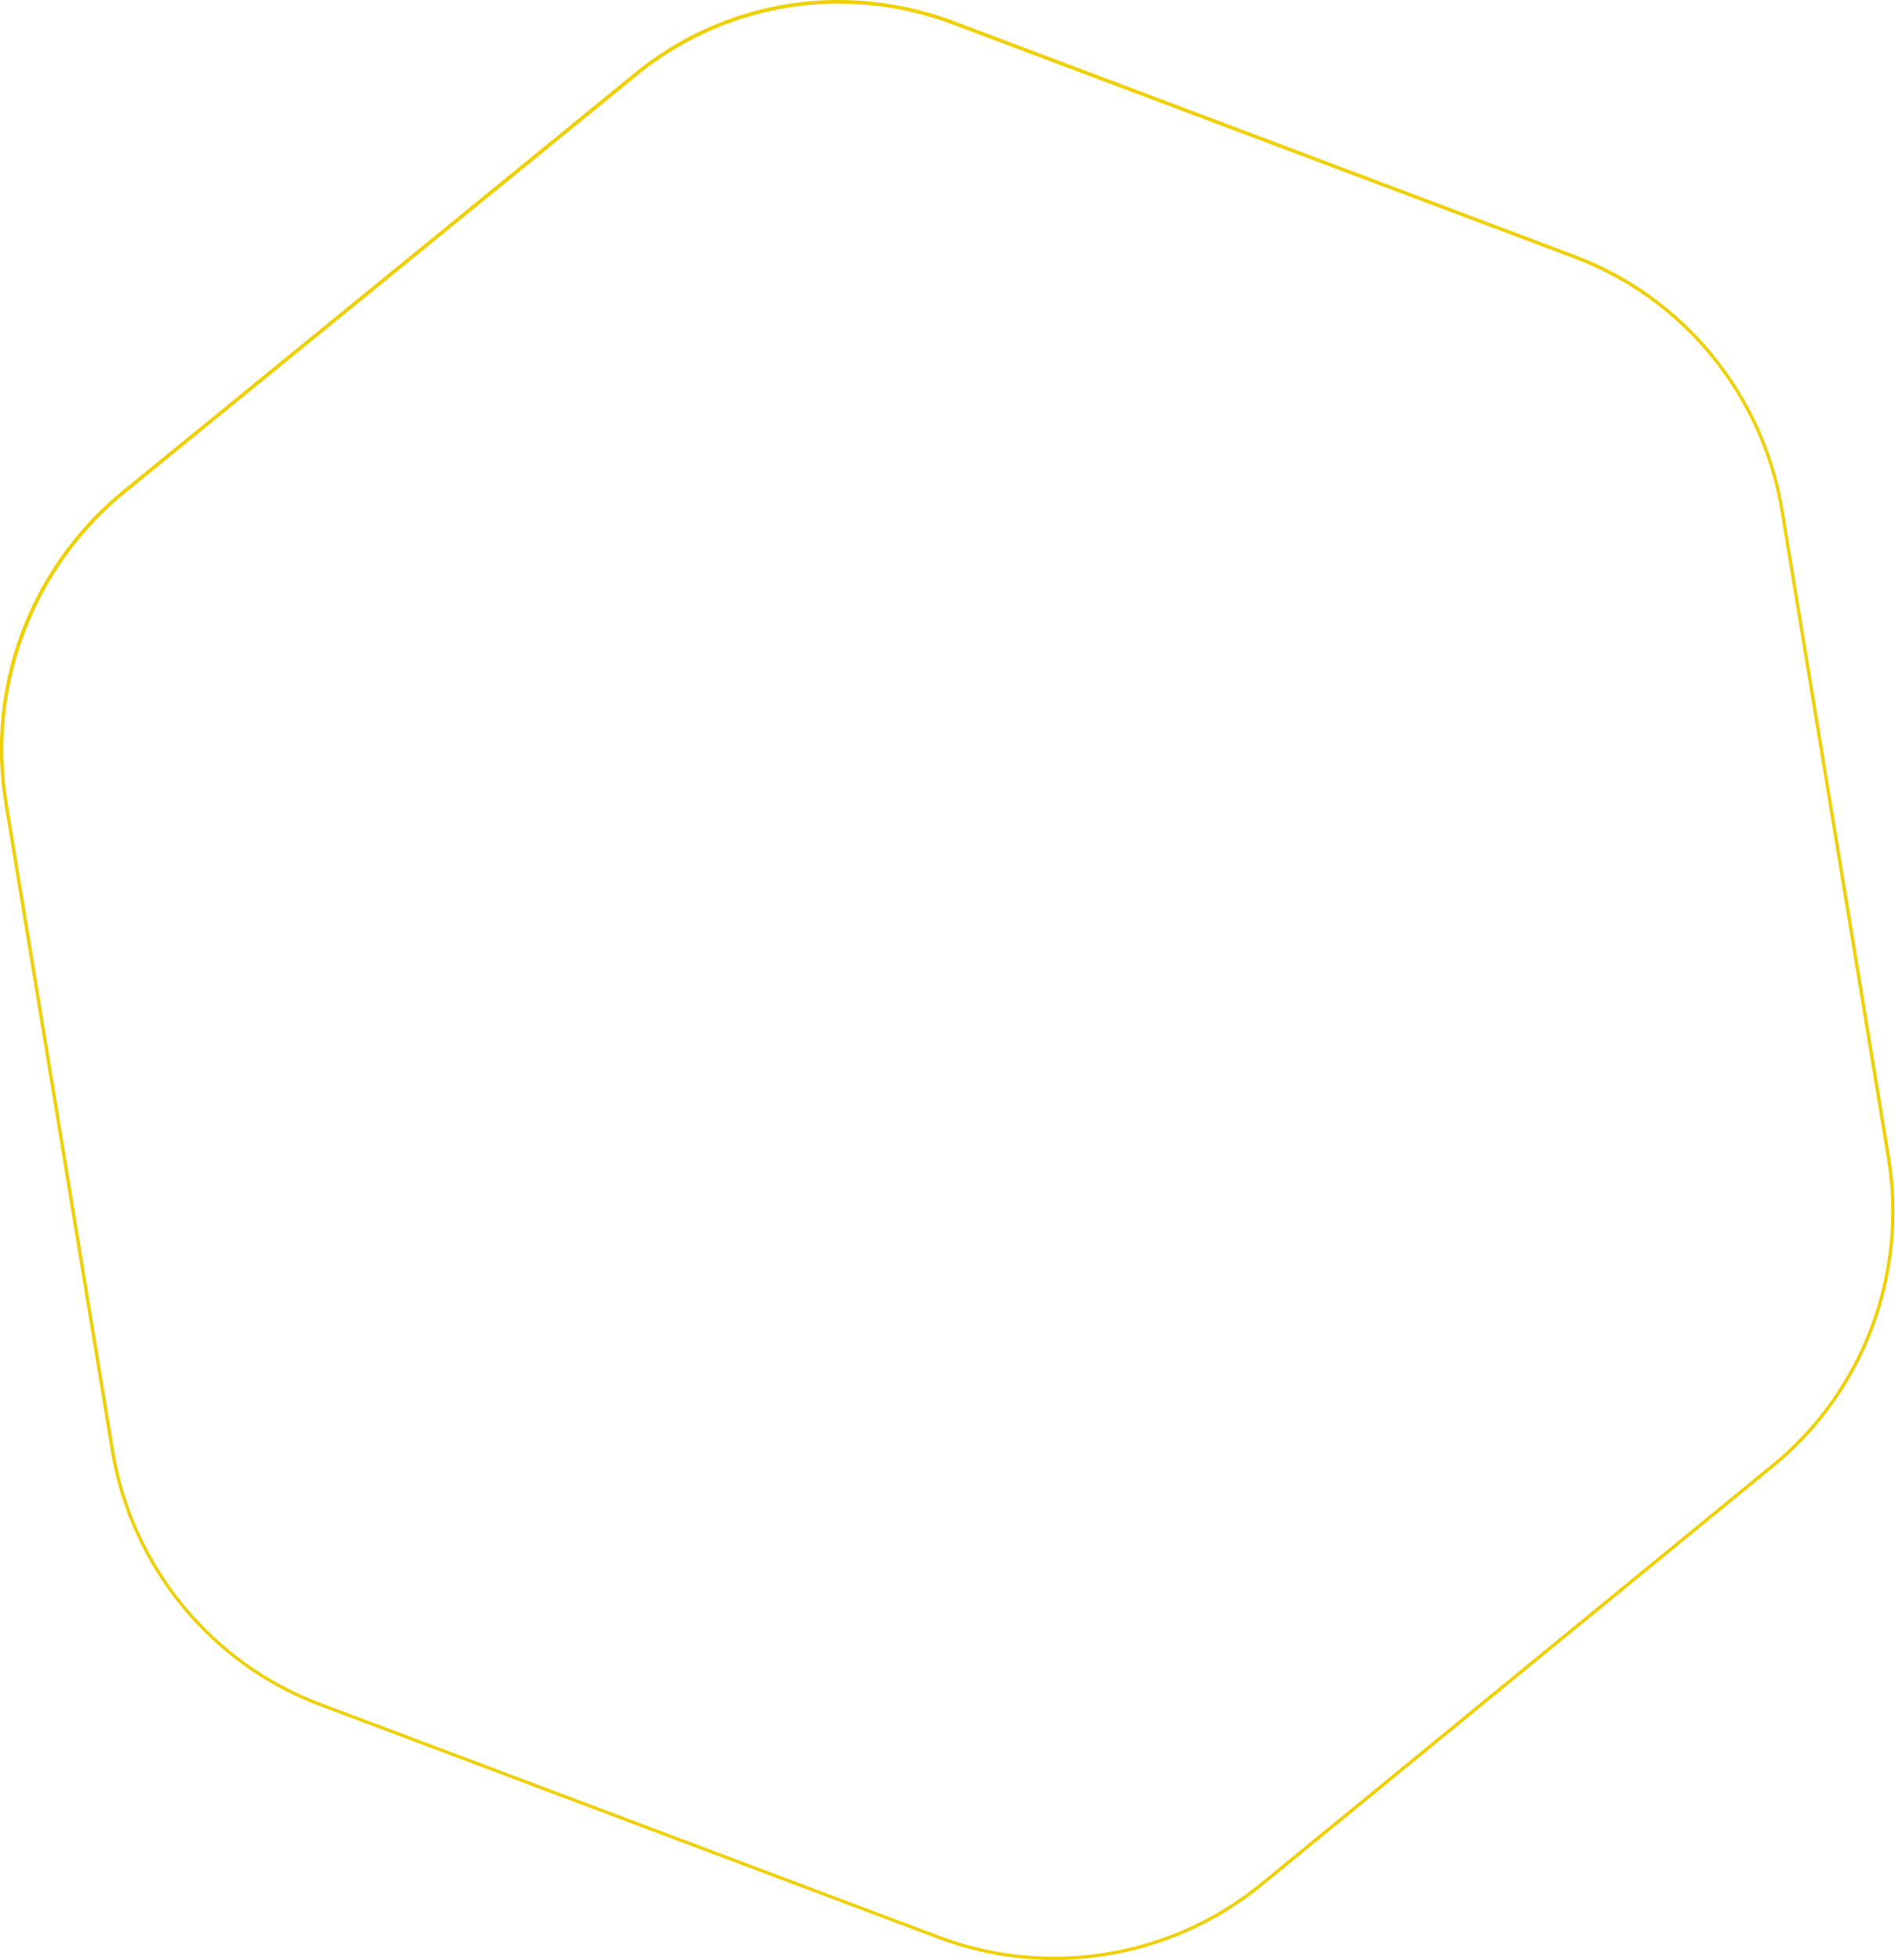
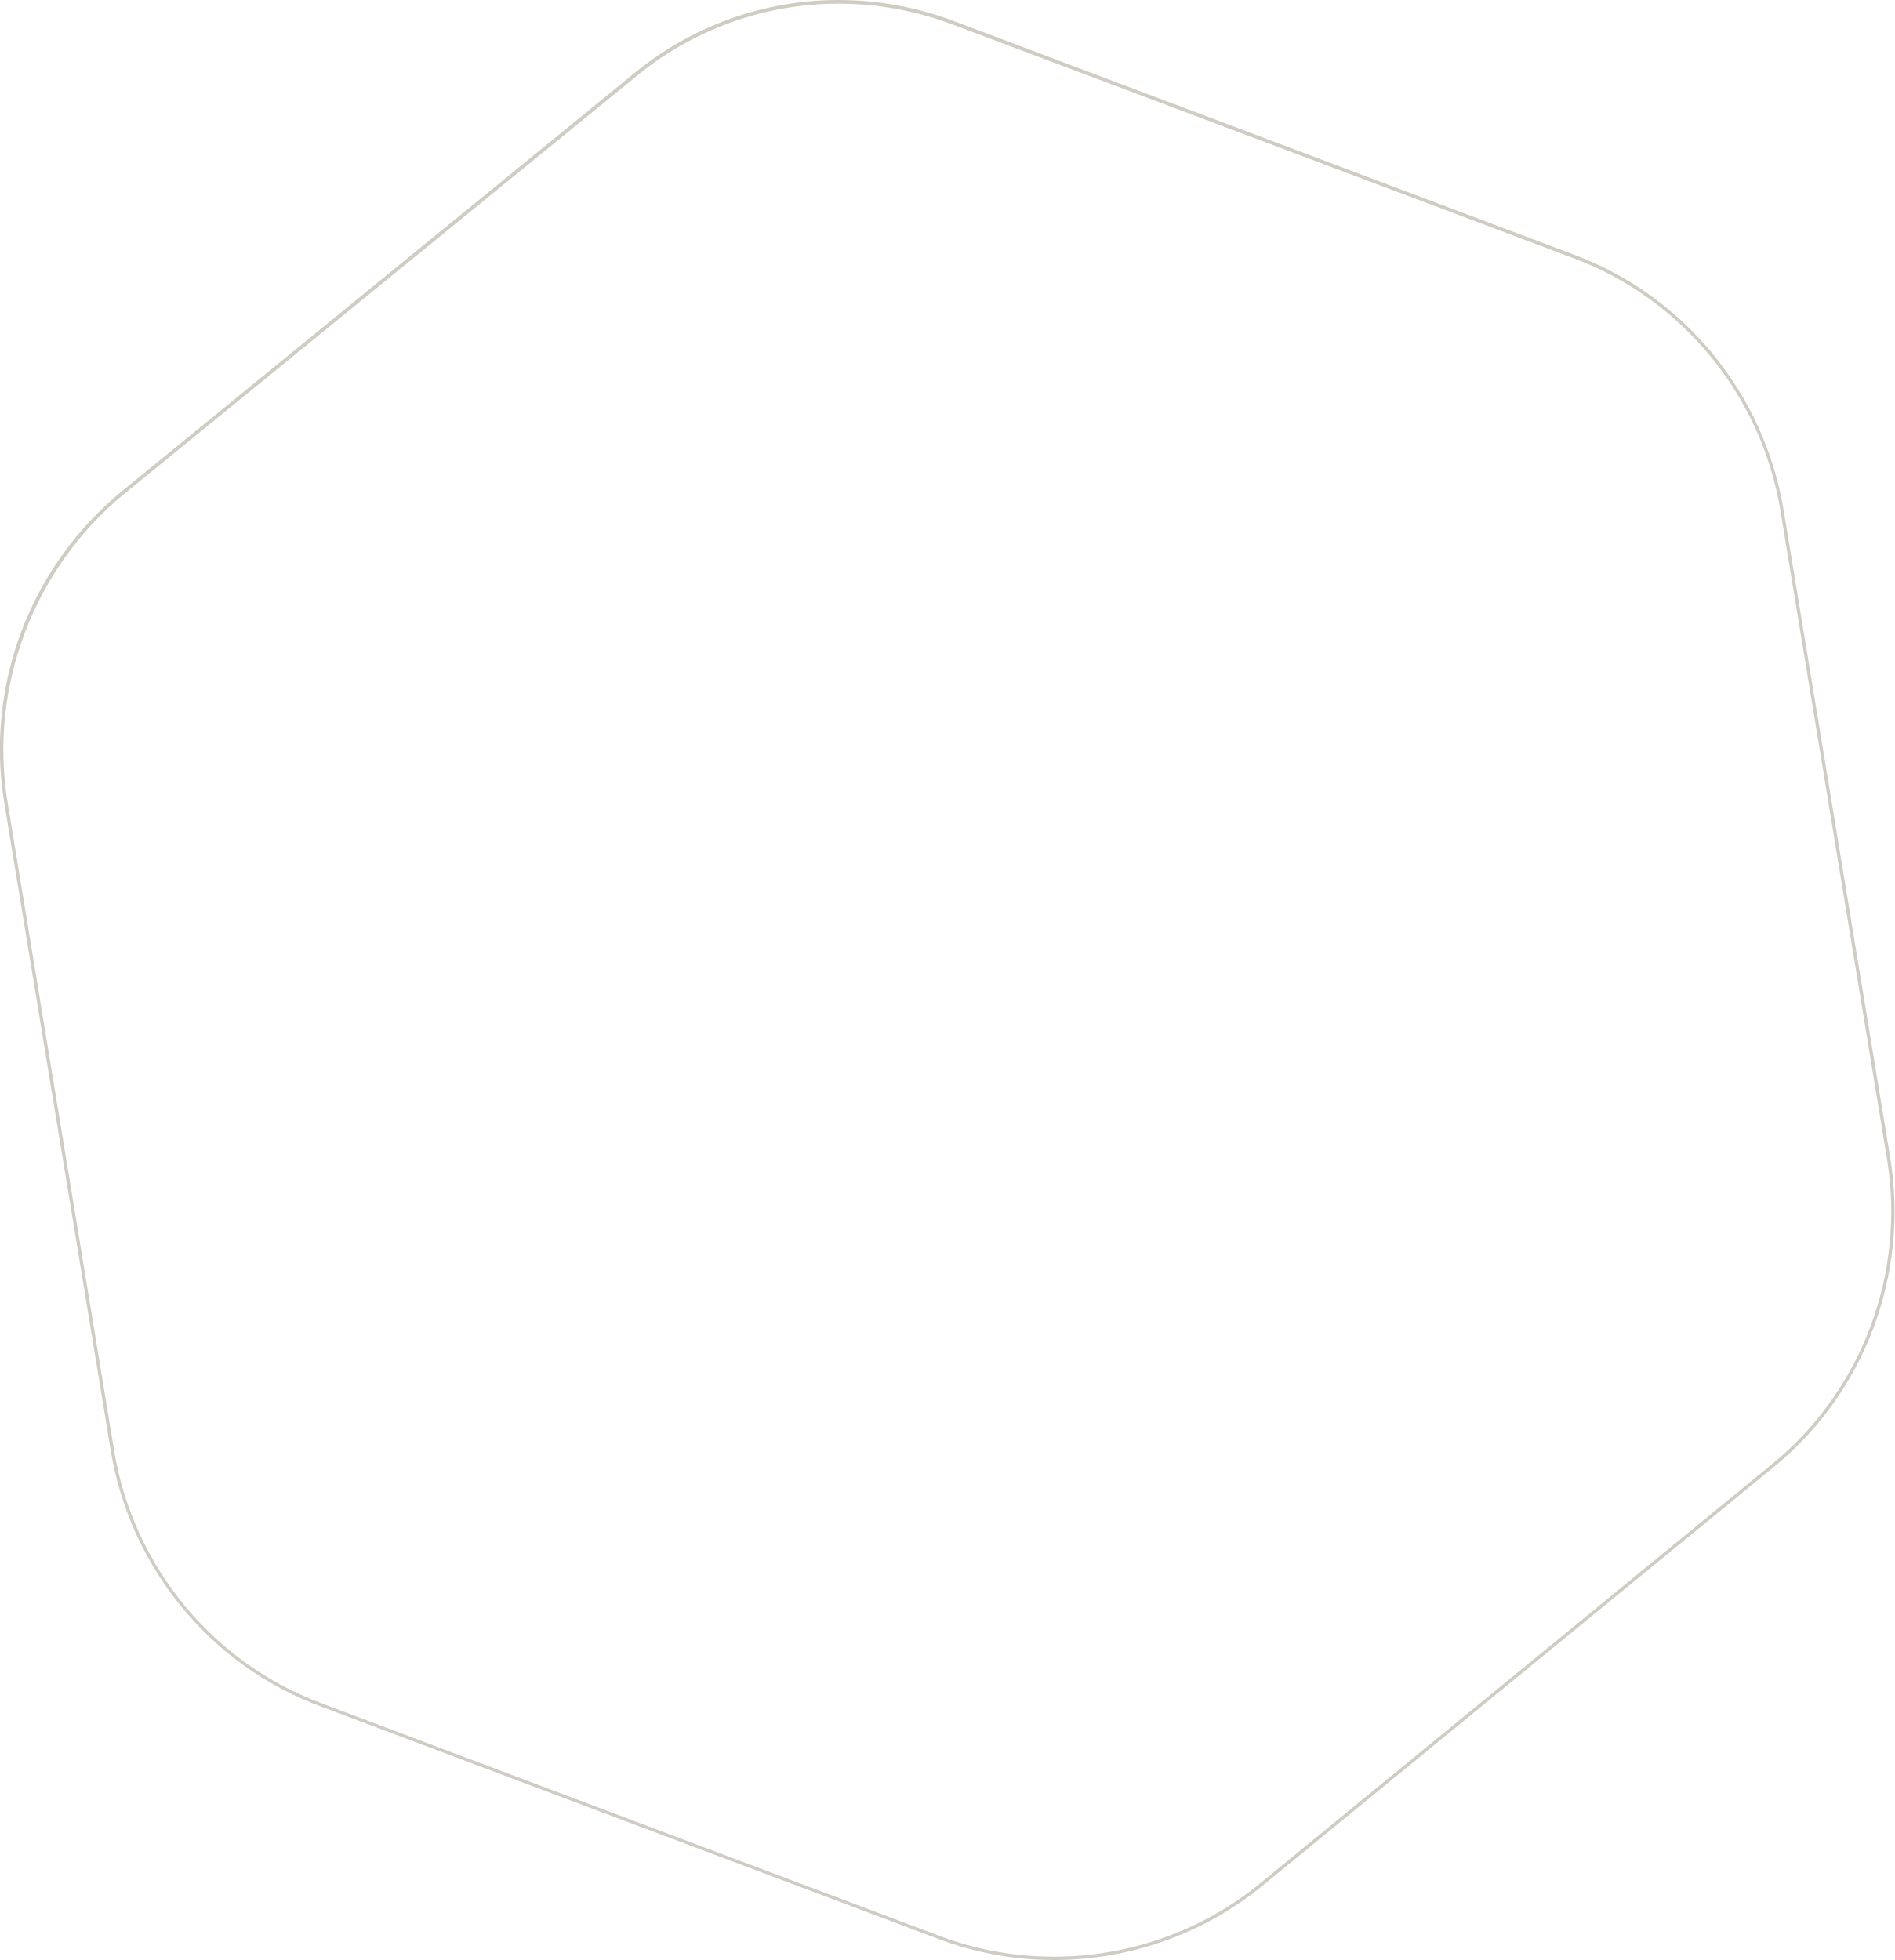
<svg xmlns="http://www.w3.org/2000/svg" version="1.1" id="Layer_1" x="0px" y="0px" viewBox="92.9 106.2 1139.6 1179" enable-background="new 92.9 106.2 1139.6 1179" xml:space="preserve">
  <g>
-     <path fill="#EFCF06" d="M1229.9,802.7l-64.1-389.4c-11.6-70.4-60-129.4-126.4-154L668,119.4c-22.9-8.8-46.8-13.2-70.9-13.2   c-45.2,0-89.2,16-124.1,45.2l0,0L165.8,402c-27.1,22.4-47.9,51.6-60.2,84.4s-15.8,68.3-10.1,102.9l64,389.4   c11.6,70.4,60,129.4,126.4,154l371.4,139.8c22.3,8.4,45.7,12.7,69.6,12.7c0,0,0,0,0,0c45.7,0,90.3-15.9,125.4-44.7l307-251.4   C1214.4,944.5,1241.4,873.1,1229.9,802.7z M1158.1,987.5l-307,251.4c-34.8,28.6-78.9,44.3-124.2,44.3c-23.7,0-46.8-4.2-68.9-12.5   l-371.4-139.8c-65.7-24.3-113.7-82.7-125.1-152.4l-64-389.4c-11.4-69.3,15.3-140.4,69.6-185.4l307.1-250.4l0.1-0.1   c34.4-28.9,78.1-44.8,122.9-44.8c23.9,0,47.5,4.4,70.2,13.1l371.4,139.8c65.7,24.3,113.7,82.7,125.1,152.4l64,389.4   C1239.3,872.7,1212.6,943.4,1158.1,987.5z" />
+     <path opacity="0.3" fill="#5F553A" d="M1229.9,802.7l-64.1-389.4c-11.6-70.4-60-129.4-126.4-154L668,119.4c-22.9-8.8-46.8-13.2-70.9-13.2   c-45.2,0-89.2,16-124.1,45.2l0,0L165.8,402c-27.1,22.4-47.9,51.6-60.2,84.4s-15.8,68.3-10.1,102.9l64,389.4   c11.6,70.4,60,129.4,126.4,154l371.4,139.8c22.3,8.4,45.7,12.7,69.6,12.7c0,0,0,0,0,0c45.7,0,90.3-15.9,125.4-44.7l307-251.4   C1214.4,944.5,1241.4,873.1,1229.9,802.7z M1158.1,987.5l-307,251.4c-34.8,28.6-78.9,44.3-124.2,44.3c-23.7,0-46.8-4.2-68.9-12.5   l-371.4-139.8c-65.7-24.3-113.7-82.7-125.1-152.4l-64-389.4c-11.4-69.3,15.3-140.4,69.6-185.4l307.1-250.4l0.1-0.1   c34.4-28.9,78.1-44.8,122.9-44.8c23.9,0,47.5,4.4,70.2,13.1l371.4,139.8c65.7,24.3,113.7,82.7,125.1,152.4l64,389.4   C1239.3,872.7,1212.6,943.4,1158.1,987.5z" />
  </g>
</svg>
